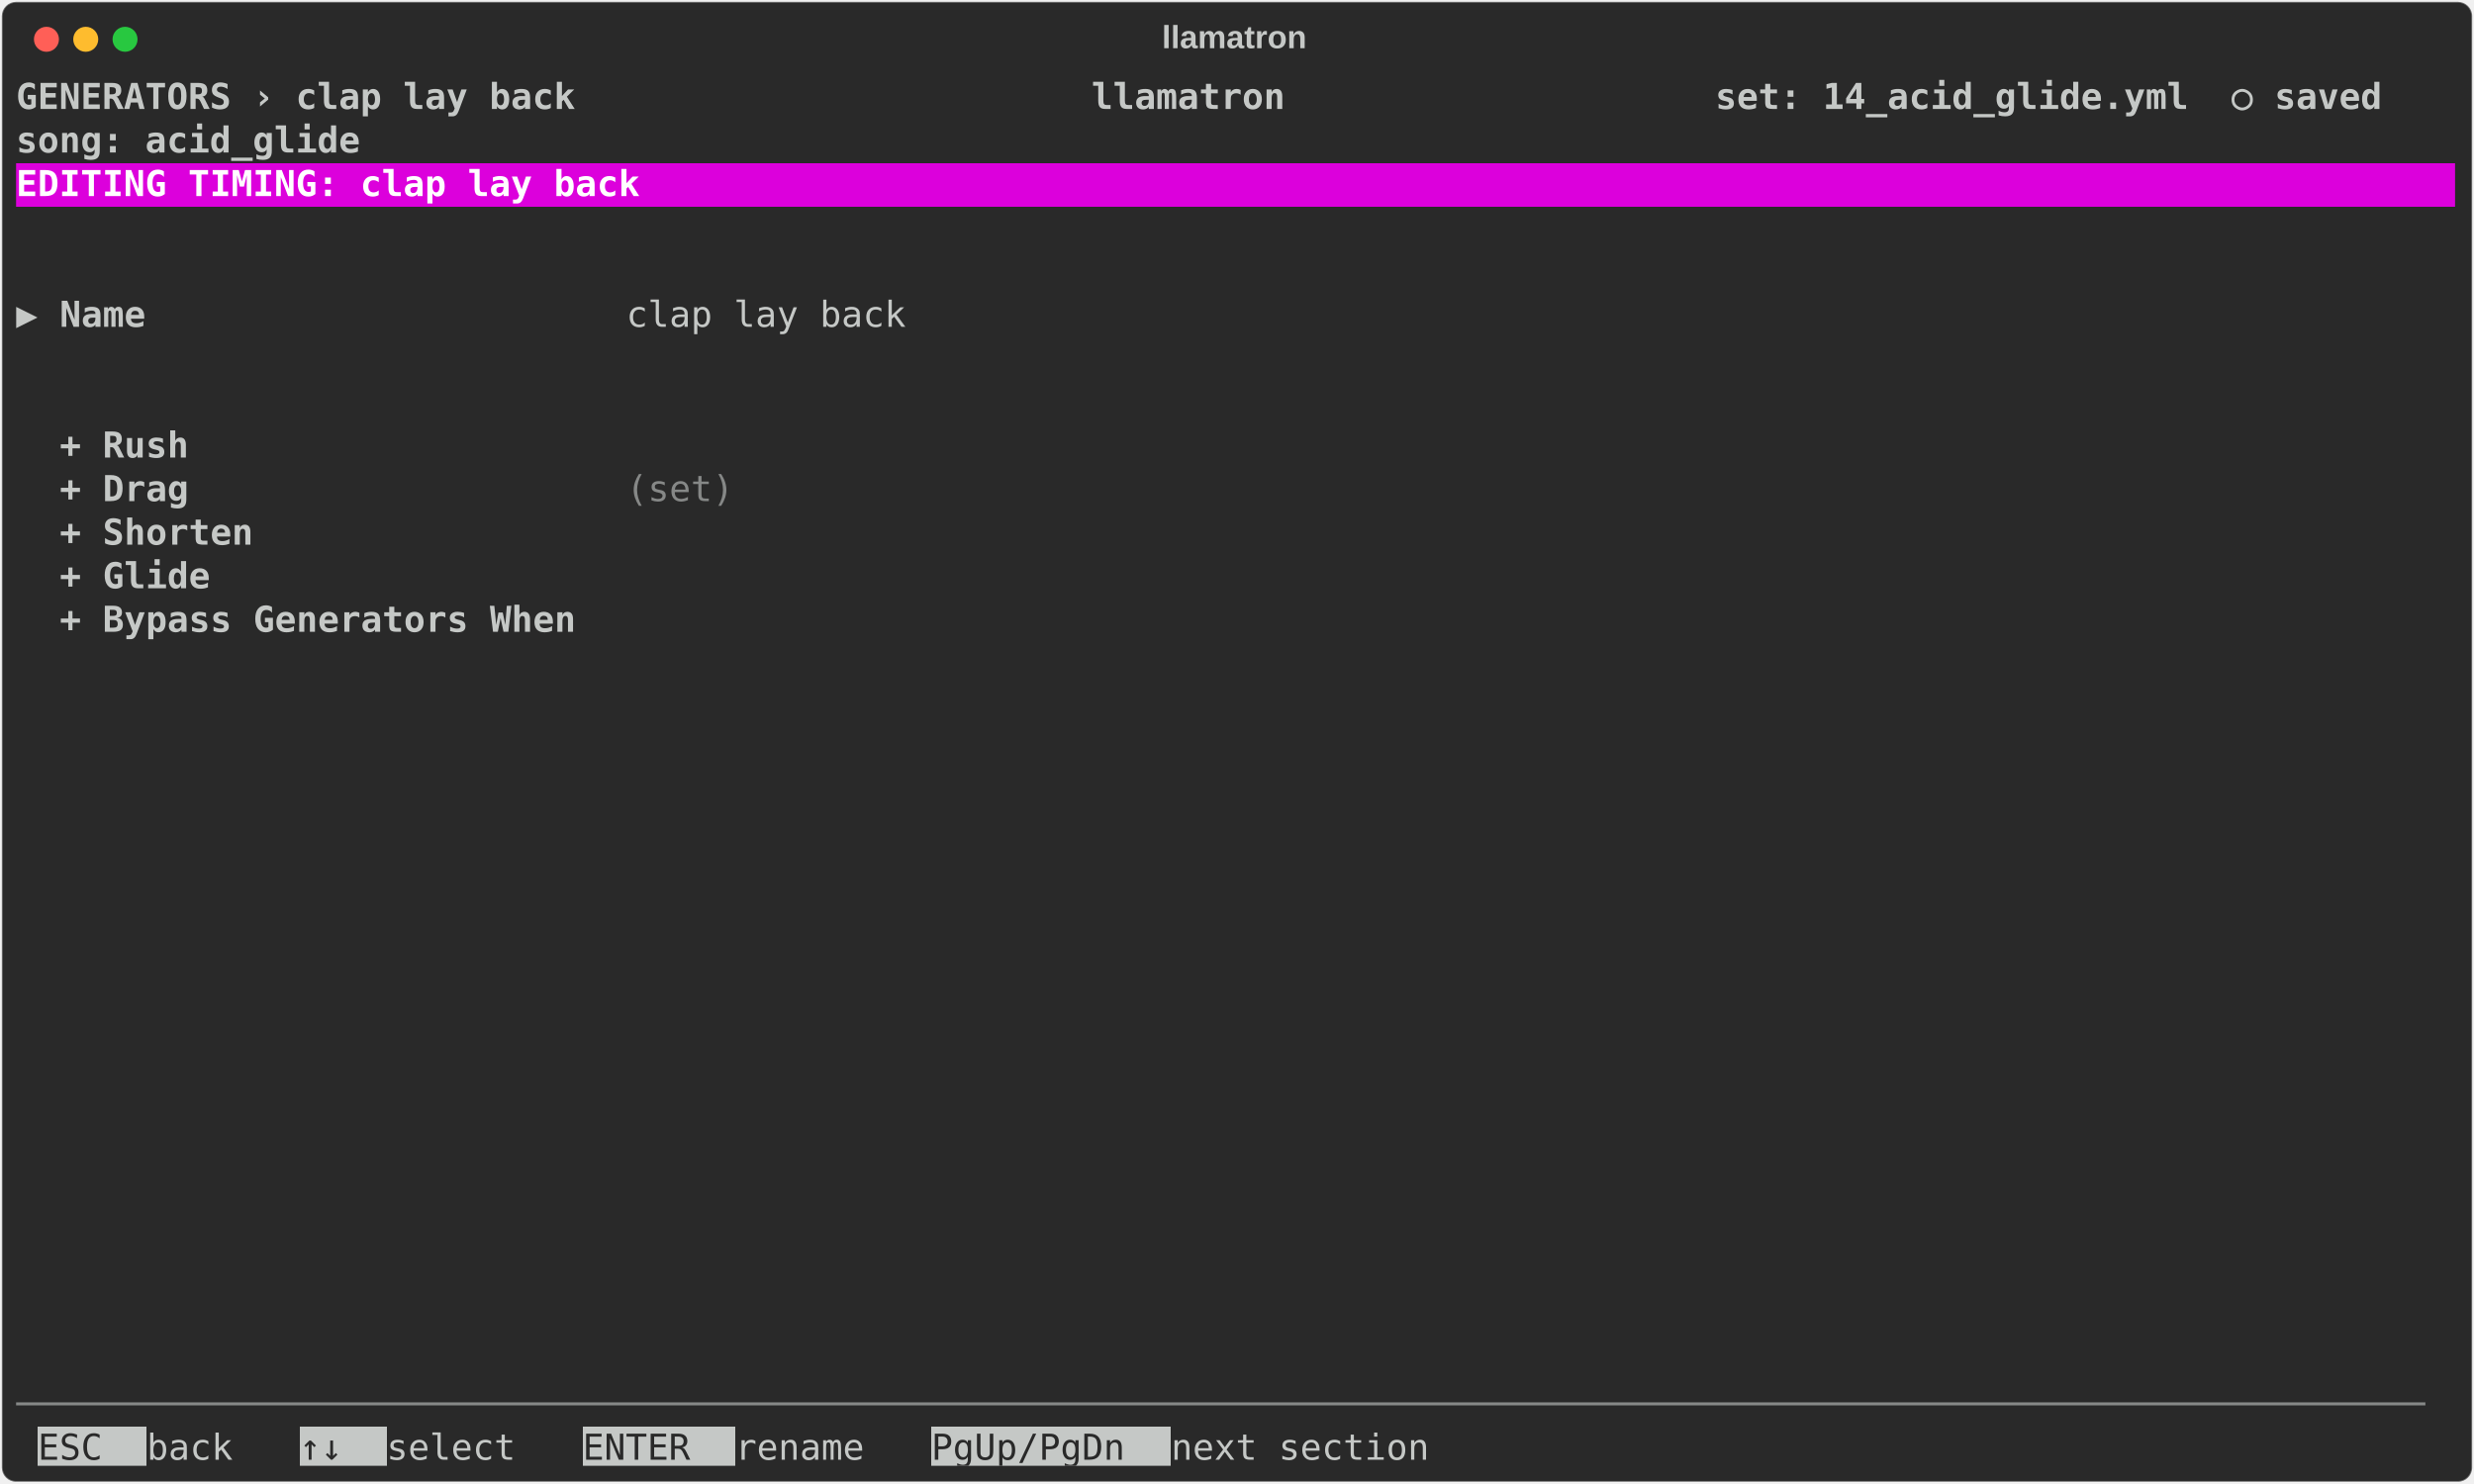
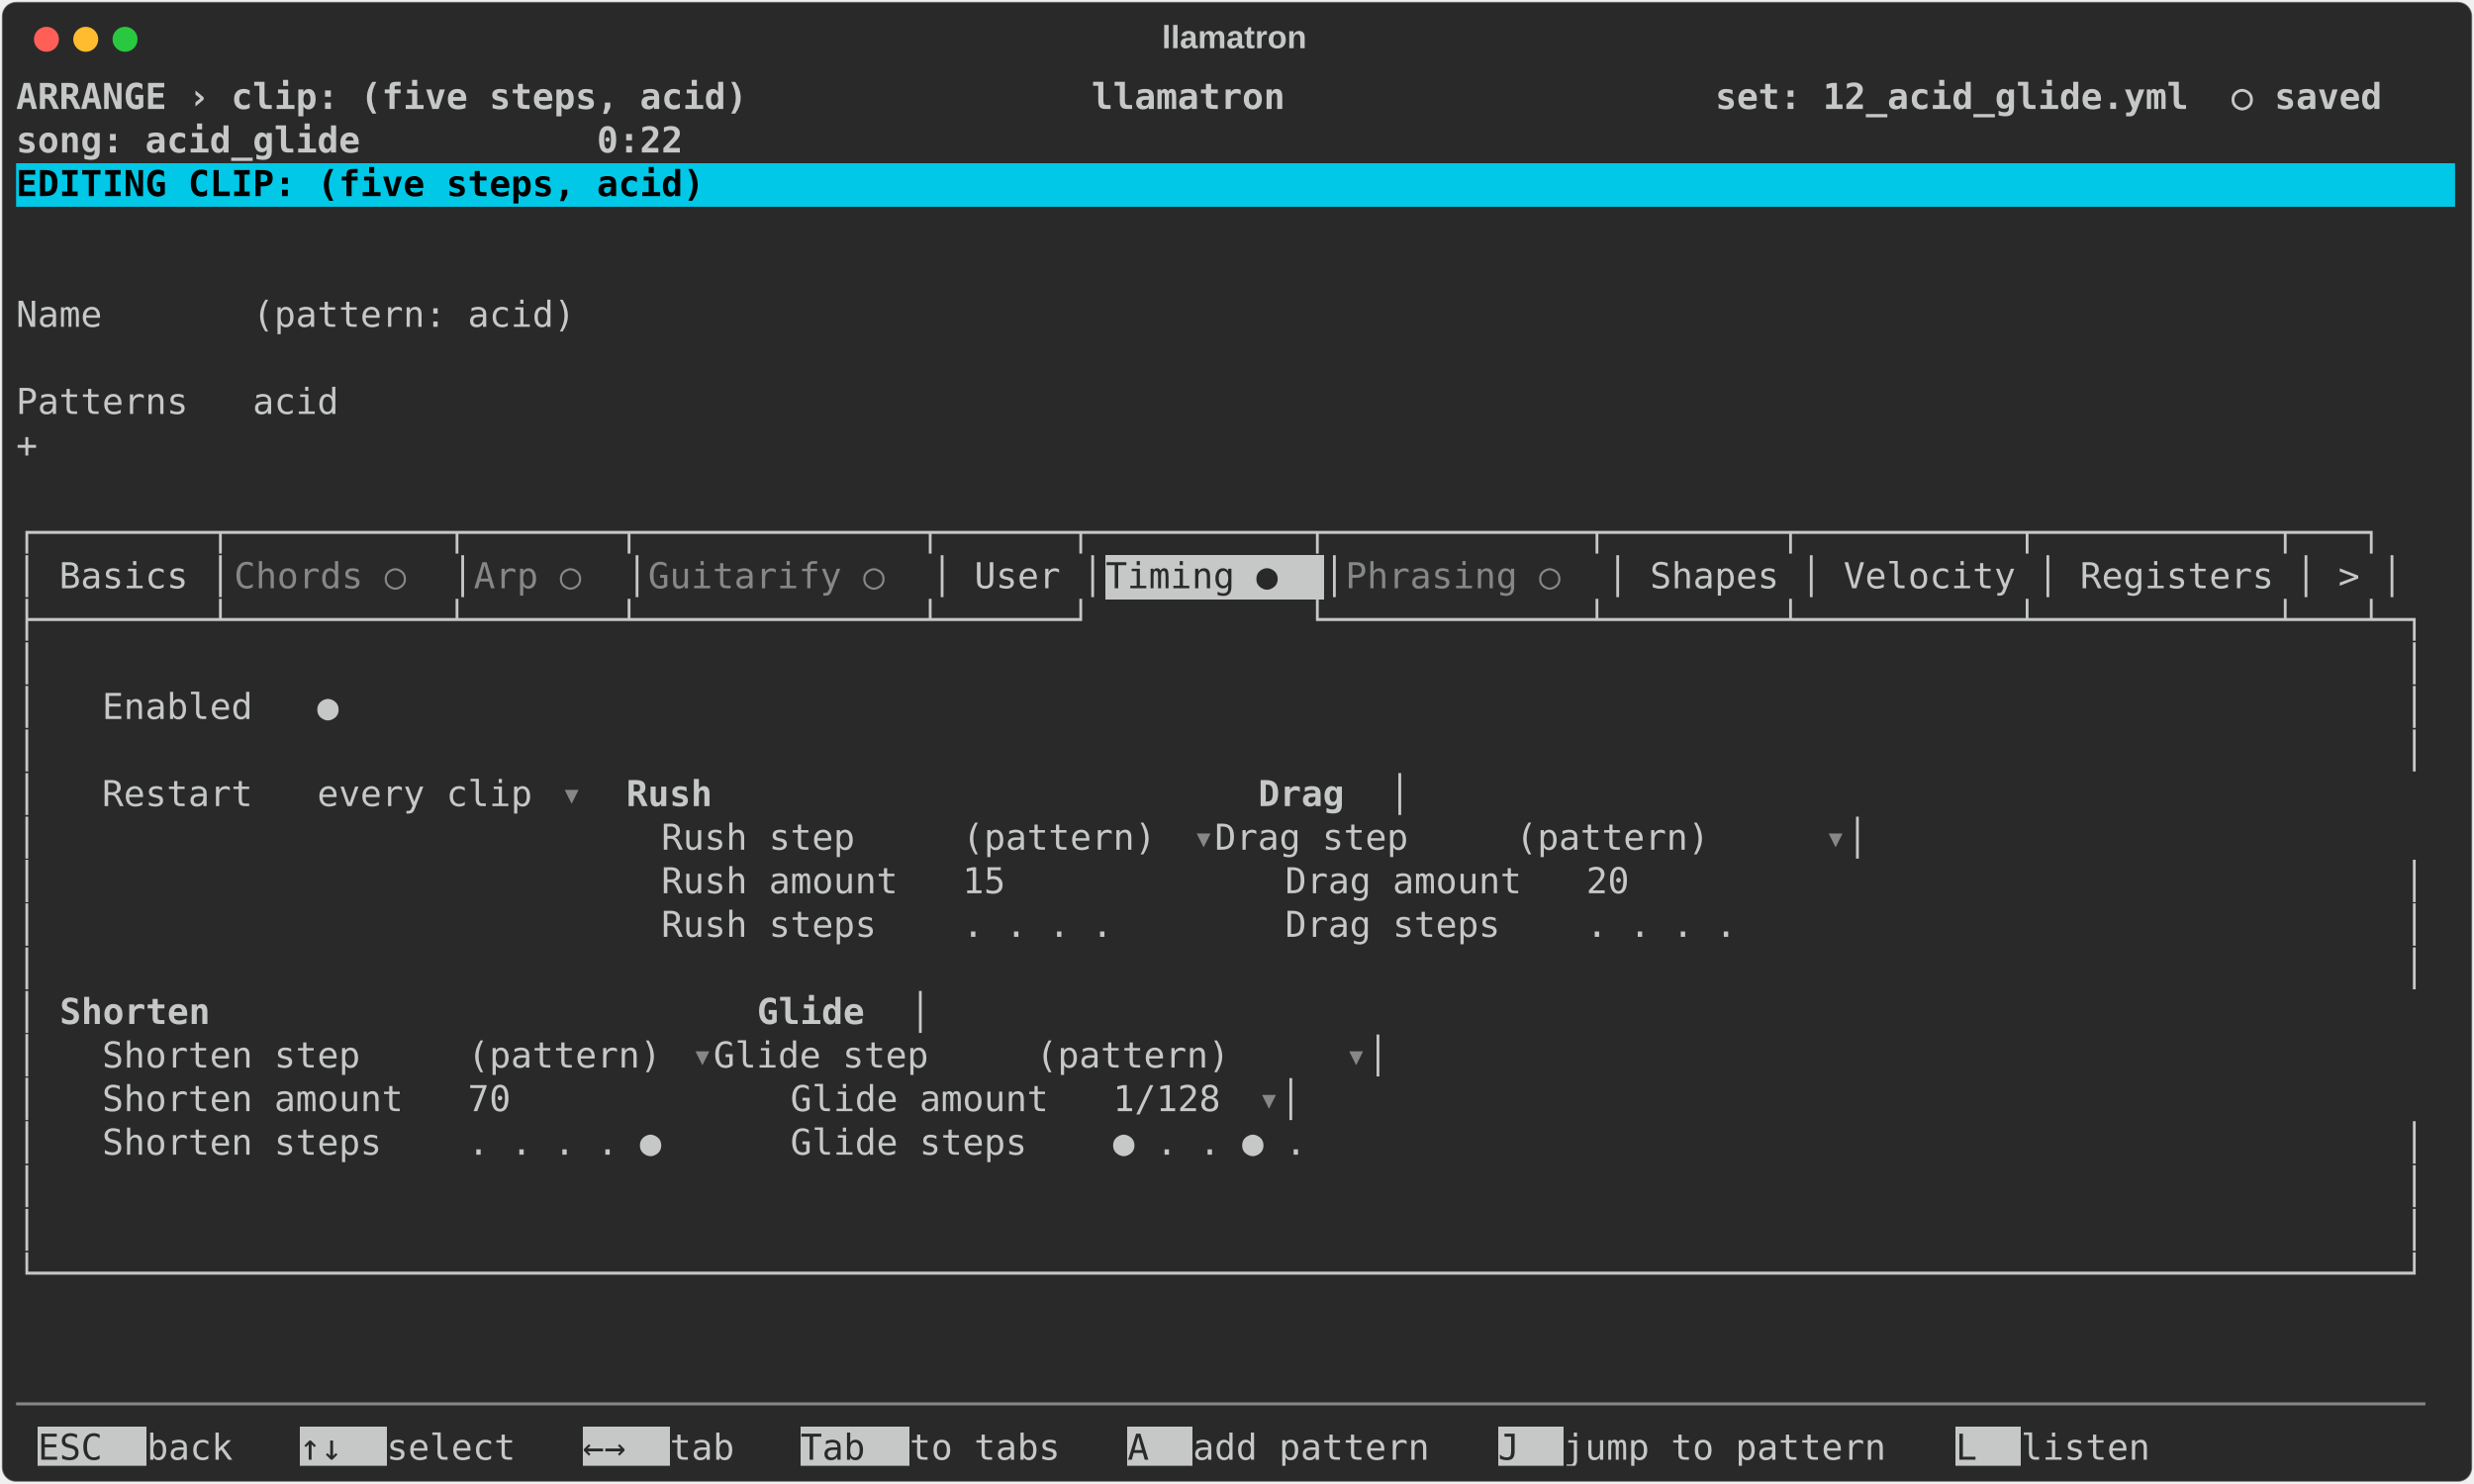
<svg xmlns="http://www.w3.org/2000/svg" class="rich-terminal" viewBox="0 0 1385 830.8">
  <style>

    @font-face {
        font-family: "Fira Code";
        src: local("FiraCode-Regular"),
                url("https://cdnjs.cloudflare.com/ajax/libs/firacode/6.2.0/woff2/FiraCode-Regular.woff2") format("woff2"),
                url("https://cdnjs.cloudflare.com/ajax/libs/firacode/6.2.0/woff/FiraCode-Regular.woff") format("woff");
        font-style: normal;
        font-weight: 400;
    }
    @font-face {
        font-family: "Fira Code";
        src: local("FiraCode-Bold"),
                url("https://cdnjs.cloudflare.com/ajax/libs/firacode/6.2.0/woff2/FiraCode-Bold.woff2") format("woff2"),
                url("https://cdnjs.cloudflare.com/ajax/libs/firacode/6.2.0/woff/FiraCode-Bold.woff") format("woff");
        font-style: bold;
        font-weight: 700;
    }

    .terminal-timing_editor-matrix {
        font-family: Fira Code, monospace;
        font-size: 20px;
        line-height: 24.4px;
        font-variant-east-asian: full-width;
    }

    .terminal-timing_editor-title {
        font-size: 18px;
        font-weight: bold;
        font-family: arial;
    }

    .terminal-timing_editor-r1 { fill: #c5c8c6;font-weight: bold }
.terminal-timing_editor-r2 { fill: #c5c8c6 }
- .terminal-timing_editor-r3 { fill: #ffffff;font-weight: bold }
+ .terminal-timing_editor-r3 { fill: #000000;font-weight: bold }
.terminal-timing_editor-r4 { fill: #868887 }
.terminal-timing_editor-r5 { fill: #292929 }
    </style>
  <defs>
    <clipPath id="terminal-timing_editor-clip-terminal">
      <rect x="0" y="0" width="1365.4" height="779.8" />
    </clipPath>
    <clipPath id="terminal-timing_editor-line-0">
      <rect x="0" y="1.5" width="1366.4" height="24.65" />
    </clipPath>
    <clipPath id="terminal-timing_editor-line-1">
      <rect x="0" y="25.9" width="1366.4" height="24.65" />
    </clipPath>
    <clipPath id="terminal-timing_editor-line-2">
      <rect x="0" y="50.3" width="1366.4" height="24.65" />
    </clipPath>
    <clipPath id="terminal-timing_editor-line-3">
      <rect x="0" y="74.7" width="1366.4" height="24.65" />
    </clipPath>
    <clipPath id="terminal-timing_editor-line-4">
      <rect x="0" y="99.1" width="1366.4" height="24.65" />
    </clipPath>
    <clipPath id="terminal-timing_editor-line-5">
      <rect x="0" y="123.5" width="1366.4" height="24.65" />
    </clipPath>
    <clipPath id="terminal-timing_editor-line-6">
      <rect x="0" y="147.9" width="1366.4" height="24.65" />
    </clipPath>
    <clipPath id="terminal-timing_editor-line-7">
      <rect x="0" y="172.3" width="1366.4" height="24.65" />
    </clipPath>
    <clipPath id="terminal-timing_editor-line-8">
      <rect x="0" y="196.7" width="1366.4" height="24.65" />
    </clipPath>
    <clipPath id="terminal-timing_editor-line-9">
      <rect x="0" y="221.1" width="1366.4" height="24.65" />
    </clipPath>
    <clipPath id="terminal-timing_editor-line-10">
      <rect x="0" y="245.5" width="1366.4" height="24.65" />
    </clipPath>
    <clipPath id="terminal-timing_editor-line-11">
      <rect x="0" y="269.9" width="1366.4" height="24.65" />
    </clipPath>
    <clipPath id="terminal-timing_editor-line-12">
      <rect x="0" y="294.3" width="1366.4" height="24.65" />
    </clipPath>
    <clipPath id="terminal-timing_editor-line-13">
      <rect x="0" y="318.7" width="1366.4" height="24.65" />
    </clipPath>
    <clipPath id="terminal-timing_editor-line-14">
      <rect x="0" y="343.1" width="1366.4" height="24.65" />
    </clipPath>
    <clipPath id="terminal-timing_editor-line-15">
      <rect x="0" y="367.5" width="1366.4" height="24.65" />
    </clipPath>
    <clipPath id="terminal-timing_editor-line-16">
      <rect x="0" y="391.9" width="1366.4" height="24.65" />
    </clipPath>
    <clipPath id="terminal-timing_editor-line-17">
      <rect x="0" y="416.3" width="1366.4" height="24.65" />
    </clipPath>
    <clipPath id="terminal-timing_editor-line-18">
      <rect x="0" y="440.7" width="1366.4" height="24.65" />
    </clipPath>
    <clipPath id="terminal-timing_editor-line-19">
      <rect x="0" y="465.1" width="1366.4" height="24.65" />
    </clipPath>
    <clipPath id="terminal-timing_editor-line-20">
      <rect x="0" y="489.5" width="1366.4" height="24.65" />
    </clipPath>
    <clipPath id="terminal-timing_editor-line-21">
      <rect x="0" y="513.9" width="1366.4" height="24.65" />
    </clipPath>
    <clipPath id="terminal-timing_editor-line-22">
      <rect x="0" y="538.3" width="1366.4" height="24.65" />
    </clipPath>
    <clipPath id="terminal-timing_editor-line-23">
      <rect x="0" y="562.7" width="1366.4" height="24.65" />
    </clipPath>
    <clipPath id="terminal-timing_editor-line-24">
      <rect x="0" y="587.1" width="1366.4" height="24.65" />
    </clipPath>
    <clipPath id="terminal-timing_editor-line-25">
      <rect x="0" y="611.5" width="1366.4" height="24.65" />
    </clipPath>
    <clipPath id="terminal-timing_editor-line-26">
      <rect x="0" y="635.9" width="1366.4" height="24.65" />
    </clipPath>
    <clipPath id="terminal-timing_editor-line-27">
      <rect x="0" y="660.3" width="1366.4" height="24.65" />
    </clipPath>
    <clipPath id="terminal-timing_editor-line-28">
      <rect x="0" y="684.7" width="1366.4" height="24.65" />
    </clipPath>
    <clipPath id="terminal-timing_editor-line-29">
      <rect x="0" y="709.1" width="1366.4" height="24.65" />
    </clipPath>
    <clipPath id="terminal-timing_editor-line-30">
      <rect x="0" y="733.5" width="1366.4" height="24.65" />
    </clipPath>
  </defs>
  <rect fill="#292929" stroke="rgba(255,255,255,0.35)" stroke-width="1" x="1" y="1" width="1383" height="828.8" rx="8" />
  <text class="terminal-timing_editor-title" fill="#c5c8c6" text-anchor="middle" x="691" y="27">llamatron</text>
  <g transform="translate(26,22)">
    <circle cx="0" cy="0" r="7" fill="#ff5f57" />
    <circle cx="22" cy="0" r="7" fill="#febc2e" />
    <circle cx="44" cy="0" r="7" fill="#28c840" />
  </g>
  <g transform="translate(9, 41)" clip-path="url(#terminal-timing_editor-clip-terminal)">
-     <rect fill="#dc00dc" x="0" y="50.3" width="1366.4" height="24.65" shape-rendering="crispEdges" />
+     <rect fill="#00c8e6" x="0" y="50.3" width="1366.4" height="24.65" shape-rendering="crispEdges" />
+     <rect fill="#c5c8c6" x="610" y="269.9" width="122" height="24.65" shape-rendering="crispEdges" />
    <rect fill="#c5c8c6" x="12.2" y="757.9" width="61" height="24.65" shape-rendering="crispEdges" />
    <rect fill="#c5c8c6" x="158.6" y="757.9" width="48.8" height="24.65" shape-rendering="crispEdges" />
-     <rect fill="#c5c8c6" x="317.2" y="757.9" width="85.4" height="24.65" shape-rendering="crispEdges" />
-     <rect fill="#c5c8c6" x="512.4" y="757.9" width="134.2" height="24.65" shape-rendering="crispEdges" />
+     <rect fill="#c5c8c6" x="317.2" y="757.9" width="48.8" height="24.65" shape-rendering="crispEdges" />
+     <rect fill="#c5c8c6" x="439.2" y="757.9" width="61" height="24.65" shape-rendering="crispEdges" />
+     <rect fill="#c5c8c6" x="622.2" y="757.9" width="36.6" height="24.65" shape-rendering="crispEdges" />
+     <rect fill="#c5c8c6" x="829.6" y="757.9" width="36.6" height="24.65" shape-rendering="crispEdges" />
+     <rect fill="#c5c8c6" x="1085.8" y="757.9" width="36.6" height="24.65" shape-rendering="crispEdges" />
    <g class="terminal-timing_editor-matrix">
-       <text class="terminal-timing_editor-r1" x="0" y="20" textLength="1366.4" clip-path="url(#terminal-timing_editor-line-0)"> GENERATORS › clap lay back                        llamatron                    set: 14_acid_glide.yml  ○ saved </text>
+       <text class="terminal-timing_editor-r1" x="0" y="20" textLength="1366.4" clip-path="url(#terminal-timing_editor-line-0)"> ARRANGE › clip: (five steps, acid)                llamatron                    set: 12_acid_glide.yml  ○ saved </text>
      <text class="terminal-timing_editor-r2" x="1366.4" y="20" textLength="12.2" clip-path="url(#terminal-timing_editor-line-0)">
</text>
-       <text class="terminal-timing_editor-r1" x="0" y="44.4" textLength="1366.4" clip-path="url(#terminal-timing_editor-line-1)">                                                                                song: acid_glide                </text>
+       <text class="terminal-timing_editor-r1" x="0" y="44.4" textLength="1366.4" clip-path="url(#terminal-timing_editor-line-1)">                                                                                song: acid_glide           0:22 </text>
      <text class="terminal-timing_editor-r2" x="1366.4" y="44.4" textLength="12.2" clip-path="url(#terminal-timing_editor-line-1)">
</text>
-       <text class="terminal-timing_editor-r3" x="0" y="68.8" textLength="1366.4" clip-path="url(#terminal-timing_editor-line-2)"> EDITING TIMING: clap lay back                                                                                  </text>
+       <text class="terminal-timing_editor-r3" x="0" y="68.8" textLength="1366.4" clip-path="url(#terminal-timing_editor-line-2)"> EDITING CLIP: (five steps, acid)                                                                               </text>
      <text class="terminal-timing_editor-r2" x="1366.4" y="68.8" textLength="12.2" clip-path="url(#terminal-timing_editor-line-2)">
</text>
      <text class="terminal-timing_editor-r2" x="1366.4" y="93.2" textLength="12.2" clip-path="url(#terminal-timing_editor-line-3)">
</text>
      <text class="terminal-timing_editor-r2" x="1366.4" y="117.6" textLength="12.2" clip-path="url(#terminal-timing_editor-line-4)">
</text>
-       <text class="terminal-timing_editor-r2" x="0" y="142" textLength="24.4" clip-path="url(#terminal-timing_editor-line-5)">▶ </text>
-       <text class="terminal-timing_editor-r1" x="24.4" y="142" textLength="317.2" clip-path="url(#terminal-timing_editor-line-5)">Name                      </text>
-       <text class="terminal-timing_editor-r2" x="341.6" y="142" textLength="183" clip-path="url(#terminal-timing_editor-line-5)"> clap lay back </text>
+       <text class="terminal-timing_editor-r2" x="0" y="142" textLength="353.8" clip-path="url(#terminal-timing_editor-line-5)">  Name       (pattern: acid) </text>
      <text class="terminal-timing_editor-r2" x="1366.4" y="142" textLength="12.2" clip-path="url(#terminal-timing_editor-line-5)">
</text>
      <text class="terminal-timing_editor-r2" x="1366.4" y="166.4" textLength="12.2" clip-path="url(#terminal-timing_editor-line-6)">
</text>
+       <text class="terminal-timing_editor-r2" x="0" y="190.8" textLength="219.6" clip-path="url(#terminal-timing_editor-line-7)">  Patterns   acid </text>
      <text class="terminal-timing_editor-r2" x="1366.4" y="190.8" textLength="12.2" clip-path="url(#terminal-timing_editor-line-7)">
</text>
-       <text class="terminal-timing_editor-r1" x="24.4" y="215.2" textLength="317.2" clip-path="url(#terminal-timing_editor-line-8)">+ Rush                    </text>
+       <text class="terminal-timing_editor-r2" x="0" y="215.2" textLength="183" clip-path="url(#terminal-timing_editor-line-8)">             + </text>
      <text class="terminal-timing_editor-r2" x="1366.4" y="215.2" textLength="12.2" clip-path="url(#terminal-timing_editor-line-8)">
</text>
-       <text class="terminal-timing_editor-r1" x="24.4" y="239.6" textLength="317.2" clip-path="url(#terminal-timing_editor-line-9)">+ Drag                    </text>
-       <text class="terminal-timing_editor-r4" x="341.6" y="239.6" textLength="85.4" clip-path="url(#terminal-timing_editor-line-9)"> (set) </text>
      <text class="terminal-timing_editor-r2" x="1366.4" y="239.6" textLength="12.2" clip-path="url(#terminal-timing_editor-line-9)">
</text>
-       <text class="terminal-timing_editor-r1" x="24.4" y="264" textLength="317.2" clip-path="url(#terminal-timing_editor-line-10)">+ Shorten                 </text>
+       <text class="terminal-timing_editor-r2" x="0" y="264" textLength="1342" clip-path="url(#terminal-timing_editor-line-10)">┌────────┬──────────┬───────┬─────────────┬──────┬──────────┬────────────┬────────┬──────────┬───────────┬───┐</text>
      <text class="terminal-timing_editor-r2" x="1366.4" y="264" textLength="12.2" clip-path="url(#terminal-timing_editor-line-10)">
</text>
-       <text class="terminal-timing_editor-r1" x="24.4" y="288.4" textLength="317.2" clip-path="url(#terminal-timing_editor-line-11)">+ Glide                   </text>
+       <text class="terminal-timing_editor-r2" x="0" y="288.4" textLength="122" clip-path="url(#terminal-timing_editor-line-11)">│ Basics │</text>
+       <text class="terminal-timing_editor-r4" x="122" y="288.4" textLength="122" clip-path="url(#terminal-timing_editor-line-11)"> Chords ○ </text>
+       <text class="terminal-timing_editor-r2" x="244" y="288.4" textLength="12.2" clip-path="url(#terminal-timing_editor-line-11)">│</text>
+       <text class="terminal-timing_editor-r4" x="256.2" y="288.4" textLength="85.4" clip-path="url(#terminal-timing_editor-line-11)"> Arp ○ </text>
+       <text class="terminal-timing_editor-r2" x="341.6" y="288.4" textLength="12.2" clip-path="url(#terminal-timing_editor-line-11)">│</text>
+       <text class="terminal-timing_editor-r4" x="353.8" y="288.4" textLength="158.6" clip-path="url(#terminal-timing_editor-line-11)"> Guitarify ○ </text>
+       <text class="terminal-timing_editor-r2" x="512.4" y="288.4" textLength="97.6" clip-path="url(#terminal-timing_editor-line-11)">│ User │</text>
+       <text class="terminal-timing_editor-r5" x="610" y="288.4" textLength="122" clip-path="url(#terminal-timing_editor-line-11)"> Timing ● </text>
+       <text class="terminal-timing_editor-r2" x="732" y="288.4" textLength="12.2" clip-path="url(#terminal-timing_editor-line-11)">│</text>
+       <text class="terminal-timing_editor-r4" x="744.2" y="288.4" textLength="146.4" clip-path="url(#terminal-timing_editor-line-11)"> Phrasing ○ </text>
+       <text class="terminal-timing_editor-r2" x="890.6" y="288.4" textLength="451.4" clip-path="url(#terminal-timing_editor-line-11)">│ Shapes │ Velocity │ Registers │ &gt; │</text>
      <text class="terminal-timing_editor-r2" x="1366.4" y="288.4" textLength="12.2" clip-path="url(#terminal-timing_editor-line-11)">
</text>
-       <text class="terminal-timing_editor-r1" x="24.4" y="312.8" textLength="317.2" clip-path="url(#terminal-timing_editor-line-12)">+ Bypass Generators When  </text>
+       <text class="terminal-timing_editor-r2" x="0" y="312.8" textLength="1366.4" clip-path="url(#terminal-timing_editor-line-12)">├────────┴──────────┴───────┴─────────────┴──────┘          └────────────┴────────┴──────────┴───────────┴───┴─┐</text>
      <text class="terminal-timing_editor-r2" x="1366.4" y="312.8" textLength="12.2" clip-path="url(#terminal-timing_editor-line-12)">
</text>
+       <text class="terminal-timing_editor-r2" x="0" y="337.2" textLength="1366.4" clip-path="url(#terminal-timing_editor-line-13)">│                                                                                                              │</text>
      <text class="terminal-timing_editor-r2" x="1366.4" y="337.2" textLength="12.2" clip-path="url(#terminal-timing_editor-line-13)">
</text>
+       <text class="terminal-timing_editor-r2" x="0" y="361.6" textLength="1366.4" clip-path="url(#terminal-timing_editor-line-14)">│   Enabled   ●                                                                                                │</text>
      <text class="terminal-timing_editor-r2" x="1366.4" y="361.6" textLength="12.2" clip-path="url(#terminal-timing_editor-line-14)">
</text>
+       <text class="terminal-timing_editor-r2" x="0" y="386" textLength="1366.4" clip-path="url(#terminal-timing_editor-line-15)">│                                                                                                              │</text>
      <text class="terminal-timing_editor-r2" x="1366.4" y="386" textLength="12.2" clip-path="url(#terminal-timing_editor-line-15)">
</text>
+       <text class="terminal-timing_editor-r2" x="0" y="410.4" textLength="305" clip-path="url(#terminal-timing_editor-line-16)">│   Restart   every clip </text>
+       <text class="terminal-timing_editor-r4" x="305" y="410.4" textLength="12.2" clip-path="url(#terminal-timing_editor-line-16)">▾</text>
+       <text class="terminal-timing_editor-r1" x="341.6" y="410.4" textLength="73.2" clip-path="url(#terminal-timing_editor-line-16)">  Rush</text>
+       <text class="terminal-timing_editor-r1" x="695.4" y="410.4" textLength="73.2" clip-path="url(#terminal-timing_editor-line-16)">  Drag</text>
+       <text class="terminal-timing_editor-r2" x="768.6" y="410.4" textLength="597.8" clip-path="url(#terminal-timing_editor-line-16)">                                                │</text>
      <text class="terminal-timing_editor-r2" x="1366.4" y="410.4" textLength="12.2" clip-path="url(#terminal-timing_editor-line-16)">
</text>
+       <text class="terminal-timing_editor-r2" x="0" y="434.8" textLength="658.8" clip-path="url(#terminal-timing_editor-line-17)">│                             Rush step     (pattern) </text>
+       <text class="terminal-timing_editor-r4" x="658.8" y="434.8" textLength="12.2" clip-path="url(#terminal-timing_editor-line-17)">▾</text>
+       <text class="terminal-timing_editor-r2" x="671" y="434.8" textLength="341.6" clip-path="url(#terminal-timing_editor-line-17)">    Drag step     (pattern) </text>
+       <text class="terminal-timing_editor-r4" x="1012.6" y="434.8" textLength="12.2" clip-path="url(#terminal-timing_editor-line-17)">▾</text>
+       <text class="terminal-timing_editor-r2" x="1024.8" y="434.8" textLength="341.6" clip-path="url(#terminal-timing_editor-line-17)">                           │</text>
      <text class="terminal-timing_editor-r2" x="1366.4" y="434.8" textLength="12.2" clip-path="url(#terminal-timing_editor-line-17)">
</text>
+       <text class="terminal-timing_editor-r2" x="0" y="459.2" textLength="1366.4" clip-path="url(#terminal-timing_editor-line-18)">│                             Rush amount   15             Drag amount   20                                    │</text>
      <text class="terminal-timing_editor-r2" x="1366.4" y="459.2" textLength="12.2" clip-path="url(#terminal-timing_editor-line-18)">
</text>
+       <text class="terminal-timing_editor-r2" x="0" y="483.6" textLength="1366.4" clip-path="url(#terminal-timing_editor-line-19)">│                             Rush steps    . . . .        Drag steps    . . . .                               │</text>
      <text class="terminal-timing_editor-r2" x="1366.4" y="483.6" textLength="12.2" clip-path="url(#terminal-timing_editor-line-19)">
</text>
+       <text class="terminal-timing_editor-r2" x="0" y="508" textLength="1366.4" clip-path="url(#terminal-timing_editor-line-20)">│                                                                                                              │</text>
      <text class="terminal-timing_editor-r2" x="1366.4" y="508" textLength="12.2" clip-path="url(#terminal-timing_editor-line-20)">
</text>
+       <text class="terminal-timing_editor-r2" x="0" y="532.4" textLength="24.4" clip-path="url(#terminal-timing_editor-line-21)">│ </text>
+       <text class="terminal-timing_editor-r1" x="24.4" y="532.4" textLength="109.8" clip-path="url(#terminal-timing_editor-line-21)">  Shorten</text>
+       <text class="terminal-timing_editor-r1" x="414.8" y="532.4" textLength="85.4" clip-path="url(#terminal-timing_editor-line-21)">  Glide</text>
+       <text class="terminal-timing_editor-r2" x="500.2" y="532.4" textLength="866.2" clip-path="url(#terminal-timing_editor-line-21)">                                                                      │</text>
      <text class="terminal-timing_editor-r2" x="1366.4" y="532.4" textLength="12.2" clip-path="url(#terminal-timing_editor-line-21)">
</text>
+       <text class="terminal-timing_editor-r2" x="0" y="556.8" textLength="378.2" clip-path="url(#terminal-timing_editor-line-22)">│   Shorten step     (pattern) </text>
+       <text class="terminal-timing_editor-r4" x="378.2" y="556.8" textLength="12.2" clip-path="url(#terminal-timing_editor-line-22)">▾</text>
+       <text class="terminal-timing_editor-r2" x="390.4" y="556.8" textLength="353.8" clip-path="url(#terminal-timing_editor-line-22)">    Glide step     (pattern) </text>
+       <text class="terminal-timing_editor-r4" x="744.2" y="556.8" textLength="12.2" clip-path="url(#terminal-timing_editor-line-22)">▾</text>
+       <text class="terminal-timing_editor-r2" x="756.4" y="556.8" textLength="610" clip-path="url(#terminal-timing_editor-line-22)">                                                 │</text>
      <text class="terminal-timing_editor-r2" x="1366.4" y="556.8" textLength="12.2" clip-path="url(#terminal-timing_editor-line-22)">
</text>
+       <text class="terminal-timing_editor-r2" x="0" y="581.2" textLength="695.4" clip-path="url(#terminal-timing_editor-line-23)">│   Shorten amount   70             Glide amount   1/128 </text>
+       <text class="terminal-timing_editor-r4" x="695.4" y="581.2" textLength="12.2" clip-path="url(#terminal-timing_editor-line-23)">▾</text>
+       <text class="terminal-timing_editor-r2" x="707.6" y="581.2" textLength="658.8" clip-path="url(#terminal-timing_editor-line-23)">                                                     │</text>
      <text class="terminal-timing_editor-r2" x="1366.4" y="581.2" textLength="12.2" clip-path="url(#terminal-timing_editor-line-23)">
</text>
+       <text class="terminal-timing_editor-r2" x="0" y="605.6" textLength="1366.4" clip-path="url(#terminal-timing_editor-line-24)">│   Shorten steps    . . . . ●      Glide steps    ● . . ● .                                                   │</text>
      <text class="terminal-timing_editor-r2" x="1366.4" y="605.6" textLength="12.2" clip-path="url(#terminal-timing_editor-line-24)">
</text>
+       <text class="terminal-timing_editor-r2" x="0" y="630" textLength="1366.4" clip-path="url(#terminal-timing_editor-line-25)">│                                                                                                              │</text>
      <text class="terminal-timing_editor-r2" x="1366.4" y="630" textLength="12.2" clip-path="url(#terminal-timing_editor-line-25)">
</text>
+       <text class="terminal-timing_editor-r2" x="0" y="654.4" textLength="1366.4" clip-path="url(#terminal-timing_editor-line-26)">│                                                                                                              │</text>
      <text class="terminal-timing_editor-r2" x="1366.4" y="654.4" textLength="12.2" clip-path="url(#terminal-timing_editor-line-26)">
</text>
+       <text class="terminal-timing_editor-r2" x="0" y="678.8" textLength="1366.4" clip-path="url(#terminal-timing_editor-line-27)">└──────────────────────────────────────────────────────────────────────────────────────────────────────────────┘</text>
      <text class="terminal-timing_editor-r2" x="1366.4" y="678.8" textLength="12.2" clip-path="url(#terminal-timing_editor-line-27)">
</text>
      <text class="terminal-timing_editor-r2" x="1366.4" y="703.2" textLength="12.2" clip-path="url(#terminal-timing_editor-line-28)">
</text>
      <text class="terminal-timing_editor-r2" x="1366.4" y="727.6" textLength="12.2" clip-path="url(#terminal-timing_editor-line-29)">
</text>
      <text class="terminal-timing_editor-r4" x="0" y="752" textLength="1366.4" clip-path="url(#terminal-timing_editor-line-30)">────────────────────────────────────────────────────────────────────────────────────────────────────────────────</text>
      <text class="terminal-timing_editor-r2" x="1366.4" y="752" textLength="12.2" clip-path="url(#terminal-timing_editor-line-30)">
</text>
      <text class="terminal-timing_editor-r5" x="12.2" y="776.4" textLength="61" clip-path="url(#terminal-timing_editor-line-31)"> ESC </text>
      <text class="terminal-timing_editor-r2" x="73.2" y="776.4" textLength="85.4" clip-path="url(#terminal-timing_editor-line-31)"> back  </text>
      <text class="terminal-timing_editor-r5" x="158.6" y="776.4" textLength="48.8" clip-path="url(#terminal-timing_editor-line-31)"> ↑↓ </text>
      <text class="terminal-timing_editor-r2" x="207.4" y="776.4" textLength="109.8" clip-path="url(#terminal-timing_editor-line-31)"> select  </text>
-       <text class="terminal-timing_editor-r5" x="317.2" y="776.4" textLength="85.4" clip-path="url(#terminal-timing_editor-line-31)"> ENTER </text>
-       <text class="terminal-timing_editor-r2" x="402.6" y="776.4" textLength="109.8" clip-path="url(#terminal-timing_editor-line-31)"> rename  </text>
-       <text class="terminal-timing_editor-r5" x="512.4" y="776.4" textLength="134.2" clip-path="url(#terminal-timing_editor-line-31)"> PgUp/PgDn </text>
-       <text class="terminal-timing_editor-r2" x="646.6" y="776.4" textLength="183" clip-path="url(#terminal-timing_editor-line-31)"> next section  </text>
+       <text class="terminal-timing_editor-r5" x="317.2" y="776.4" textLength="48.8" clip-path="url(#terminal-timing_editor-line-31)"> ←→ </text>
+       <text class="terminal-timing_editor-r2" x="366" y="776.4" textLength="73.2" clip-path="url(#terminal-timing_editor-line-31)"> tab  </text>
+       <text class="terminal-timing_editor-r5" x="439.2" y="776.4" textLength="61" clip-path="url(#terminal-timing_editor-line-31)"> Tab </text>
+       <text class="terminal-timing_editor-r2" x="500.2" y="776.4" textLength="122" clip-path="url(#terminal-timing_editor-line-31)"> to tabs  </text>
+       <text class="terminal-timing_editor-r5" x="622.2" y="776.4" textLength="36.6" clip-path="url(#terminal-timing_editor-line-31)"> A </text>
+       <text class="terminal-timing_editor-r2" x="658.8" y="776.4" textLength="170.8" clip-path="url(#terminal-timing_editor-line-31)"> add pattern  </text>
+       <text class="terminal-timing_editor-r5" x="829.6" y="776.4" textLength="36.6" clip-path="url(#terminal-timing_editor-line-31)"> J </text>
+       <text class="terminal-timing_editor-r2" x="866.2" y="776.4" textLength="219.6" clip-path="url(#terminal-timing_editor-line-31)"> jump to pattern  </text>
+       <text class="terminal-timing_editor-r5" x="1085.8" y="776.4" textLength="36.6" clip-path="url(#terminal-timing_editor-line-31)"> L </text>
+       <text class="terminal-timing_editor-r2" x="1122.4" y="776.4" textLength="109.8" clip-path="url(#terminal-timing_editor-line-31)"> listen  </text>
    </g>
  </g>
</svg>
